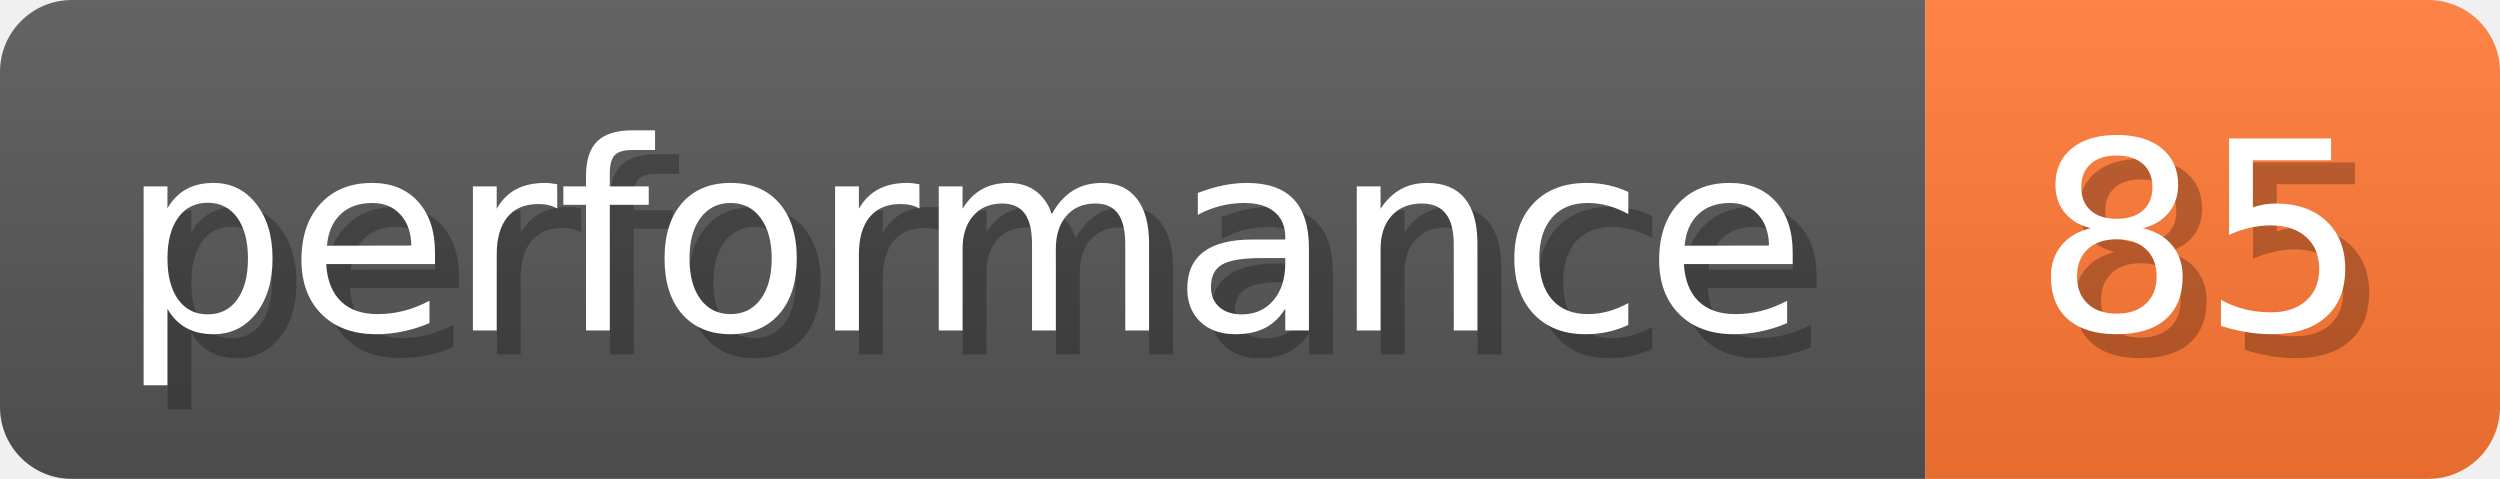
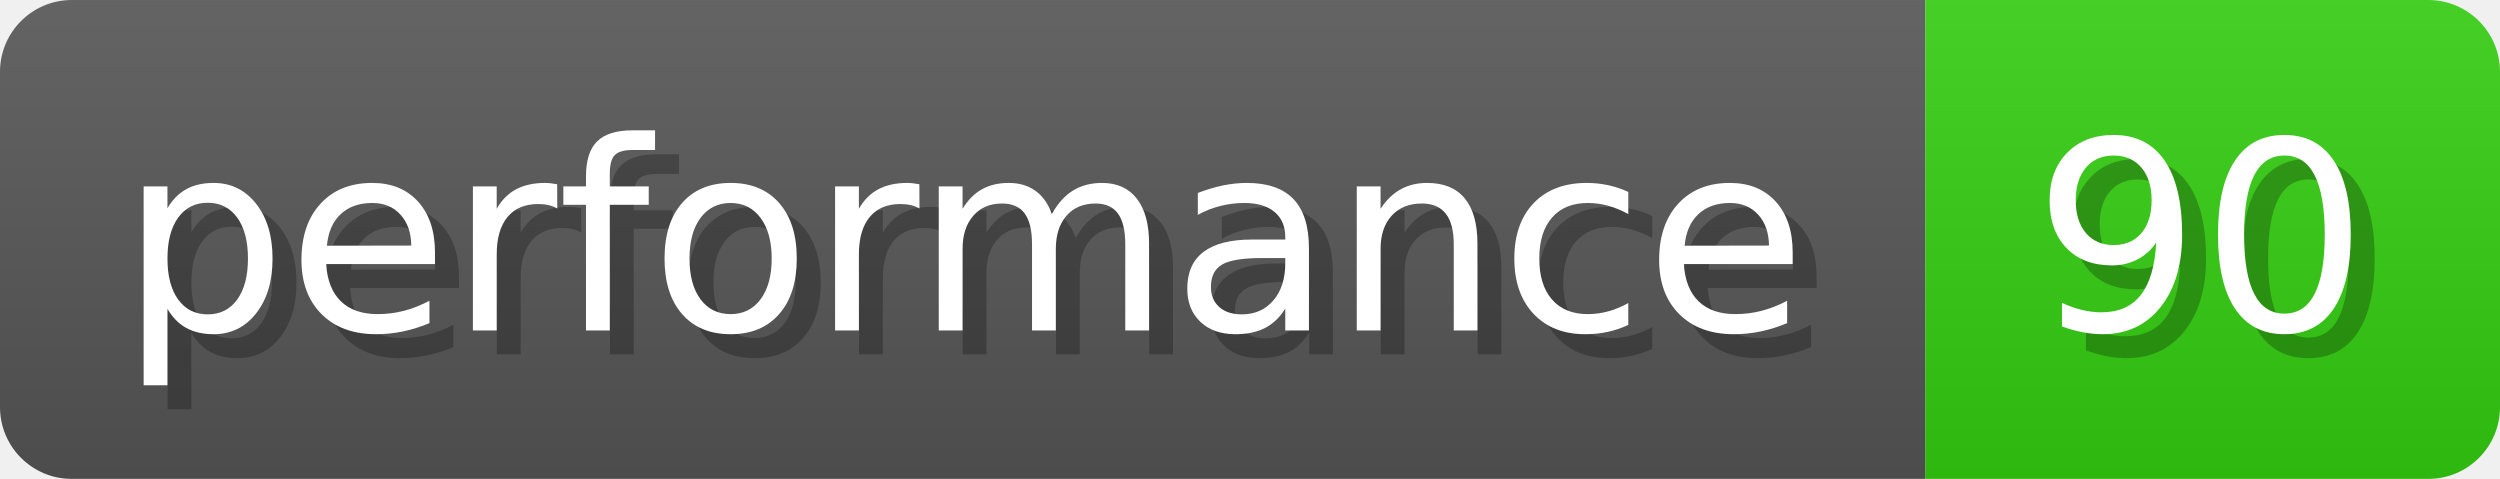
- <svg xmlns="http://www.w3.org/2000/svg" width="104.4" height="20" viewBox="0 0 1044 200" role="img" aria-label="performance: 85">
+ <svg xmlns="http://www.w3.org/2000/svg" width="104.4" height="20" viewBox="0 0 1044 200" role="img" aria-label="performance: 90">
  <linearGradient id="a" x2="0" y2="100%">
    <stop offset="0" stop-opacity=".1" stop-color="#EEE" />
    <stop offset="1" stop-opacity=".1" />
  </linearGradient>
  <mask id="m">
    <rect width="1044" height="200" rx="30" fill="#FFF" />
  </mask>
  <g mask="url(#m)">
    <rect width="804" height="200" fill="#555" />
-     <rect width="240" height="200" fill="#F73" x="804" />
+     <rect width="240" height="200" fill="#3C1" x="804" />
    <rect width="1044" height="200" fill="url(#a)" />
  </g>
  <g aria-hidden="true" fill="#fff" text-anchor="start" font-family="Verdana,DejaVu Sans,sans-serif" font-size="110">
    <text x="60" y="148" textLength="704" fill="#000" opacity="0.25">performance</text>
    <text x="50" y="138" textLength="704">performance</text>
-     <text x="859" y="148" textLength="140" fill="#000" opacity="0.25">85</text>
-     <text x="849" y="138" textLength="140">85</text>
+     <text x="859" y="148" textLength="140" fill="#000" opacity="0.25">90</text>
+     <text x="849" y="138" textLength="140">90</text>
  </g>
</svg>
